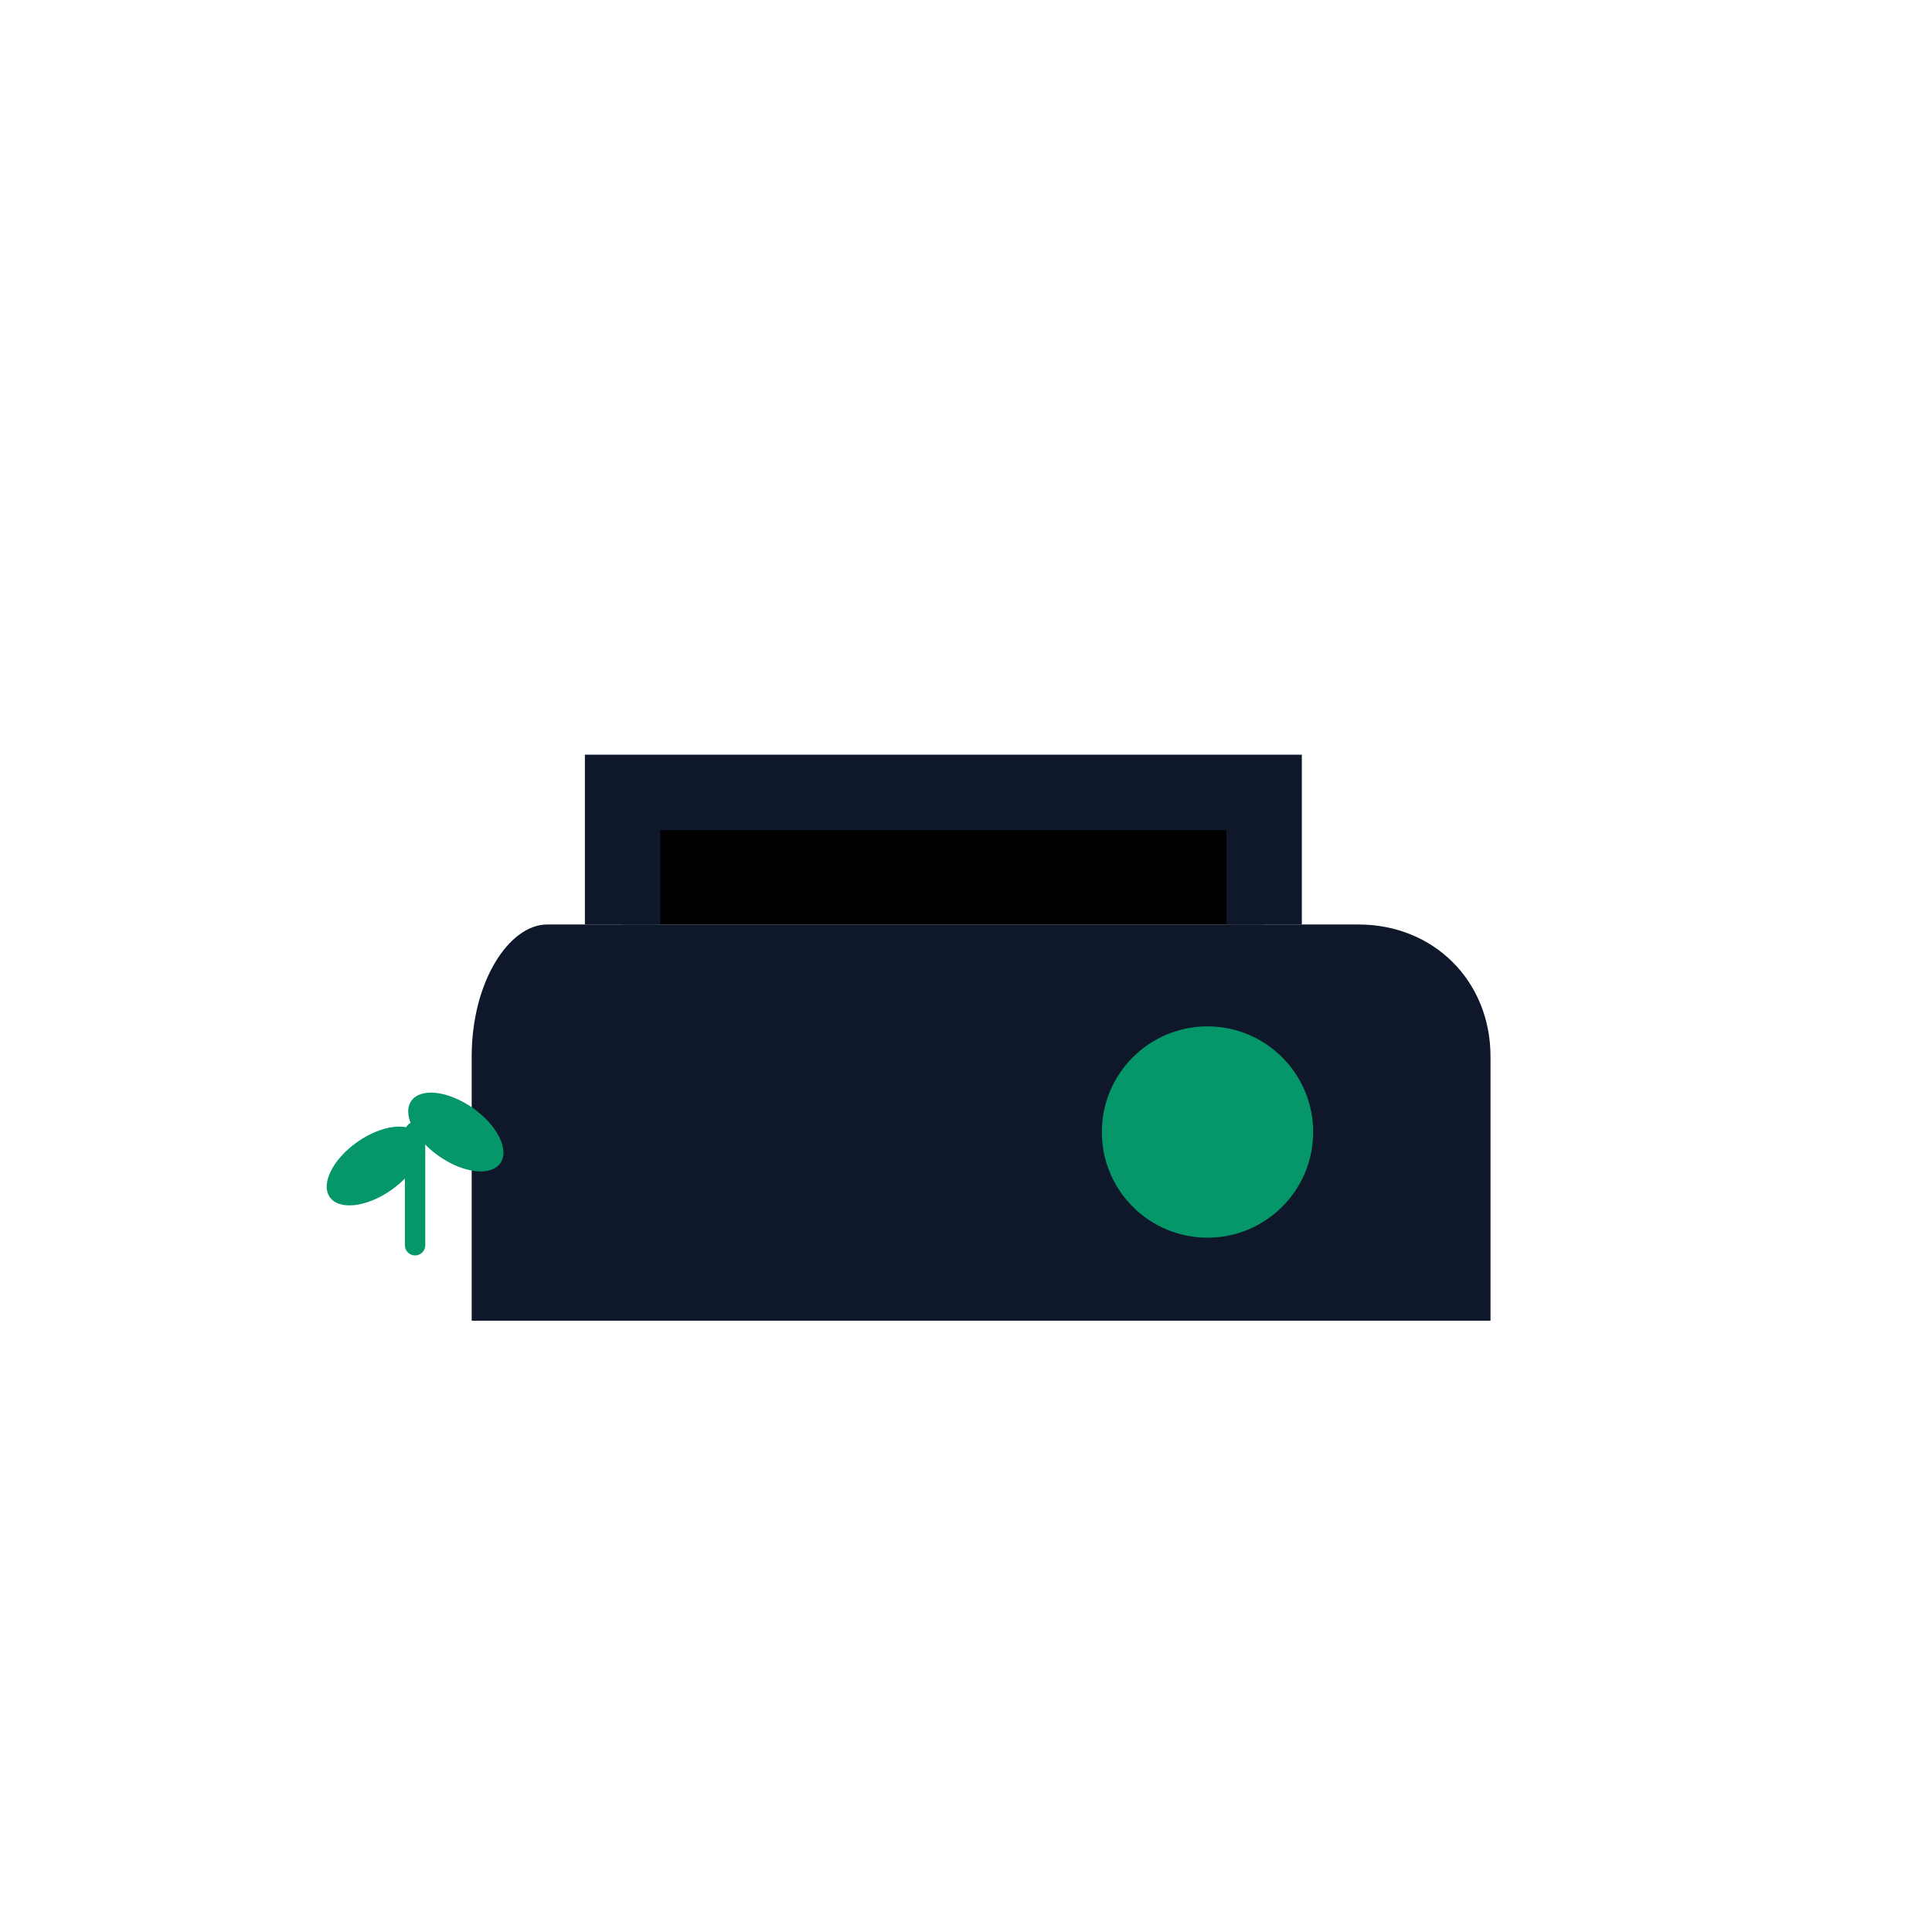
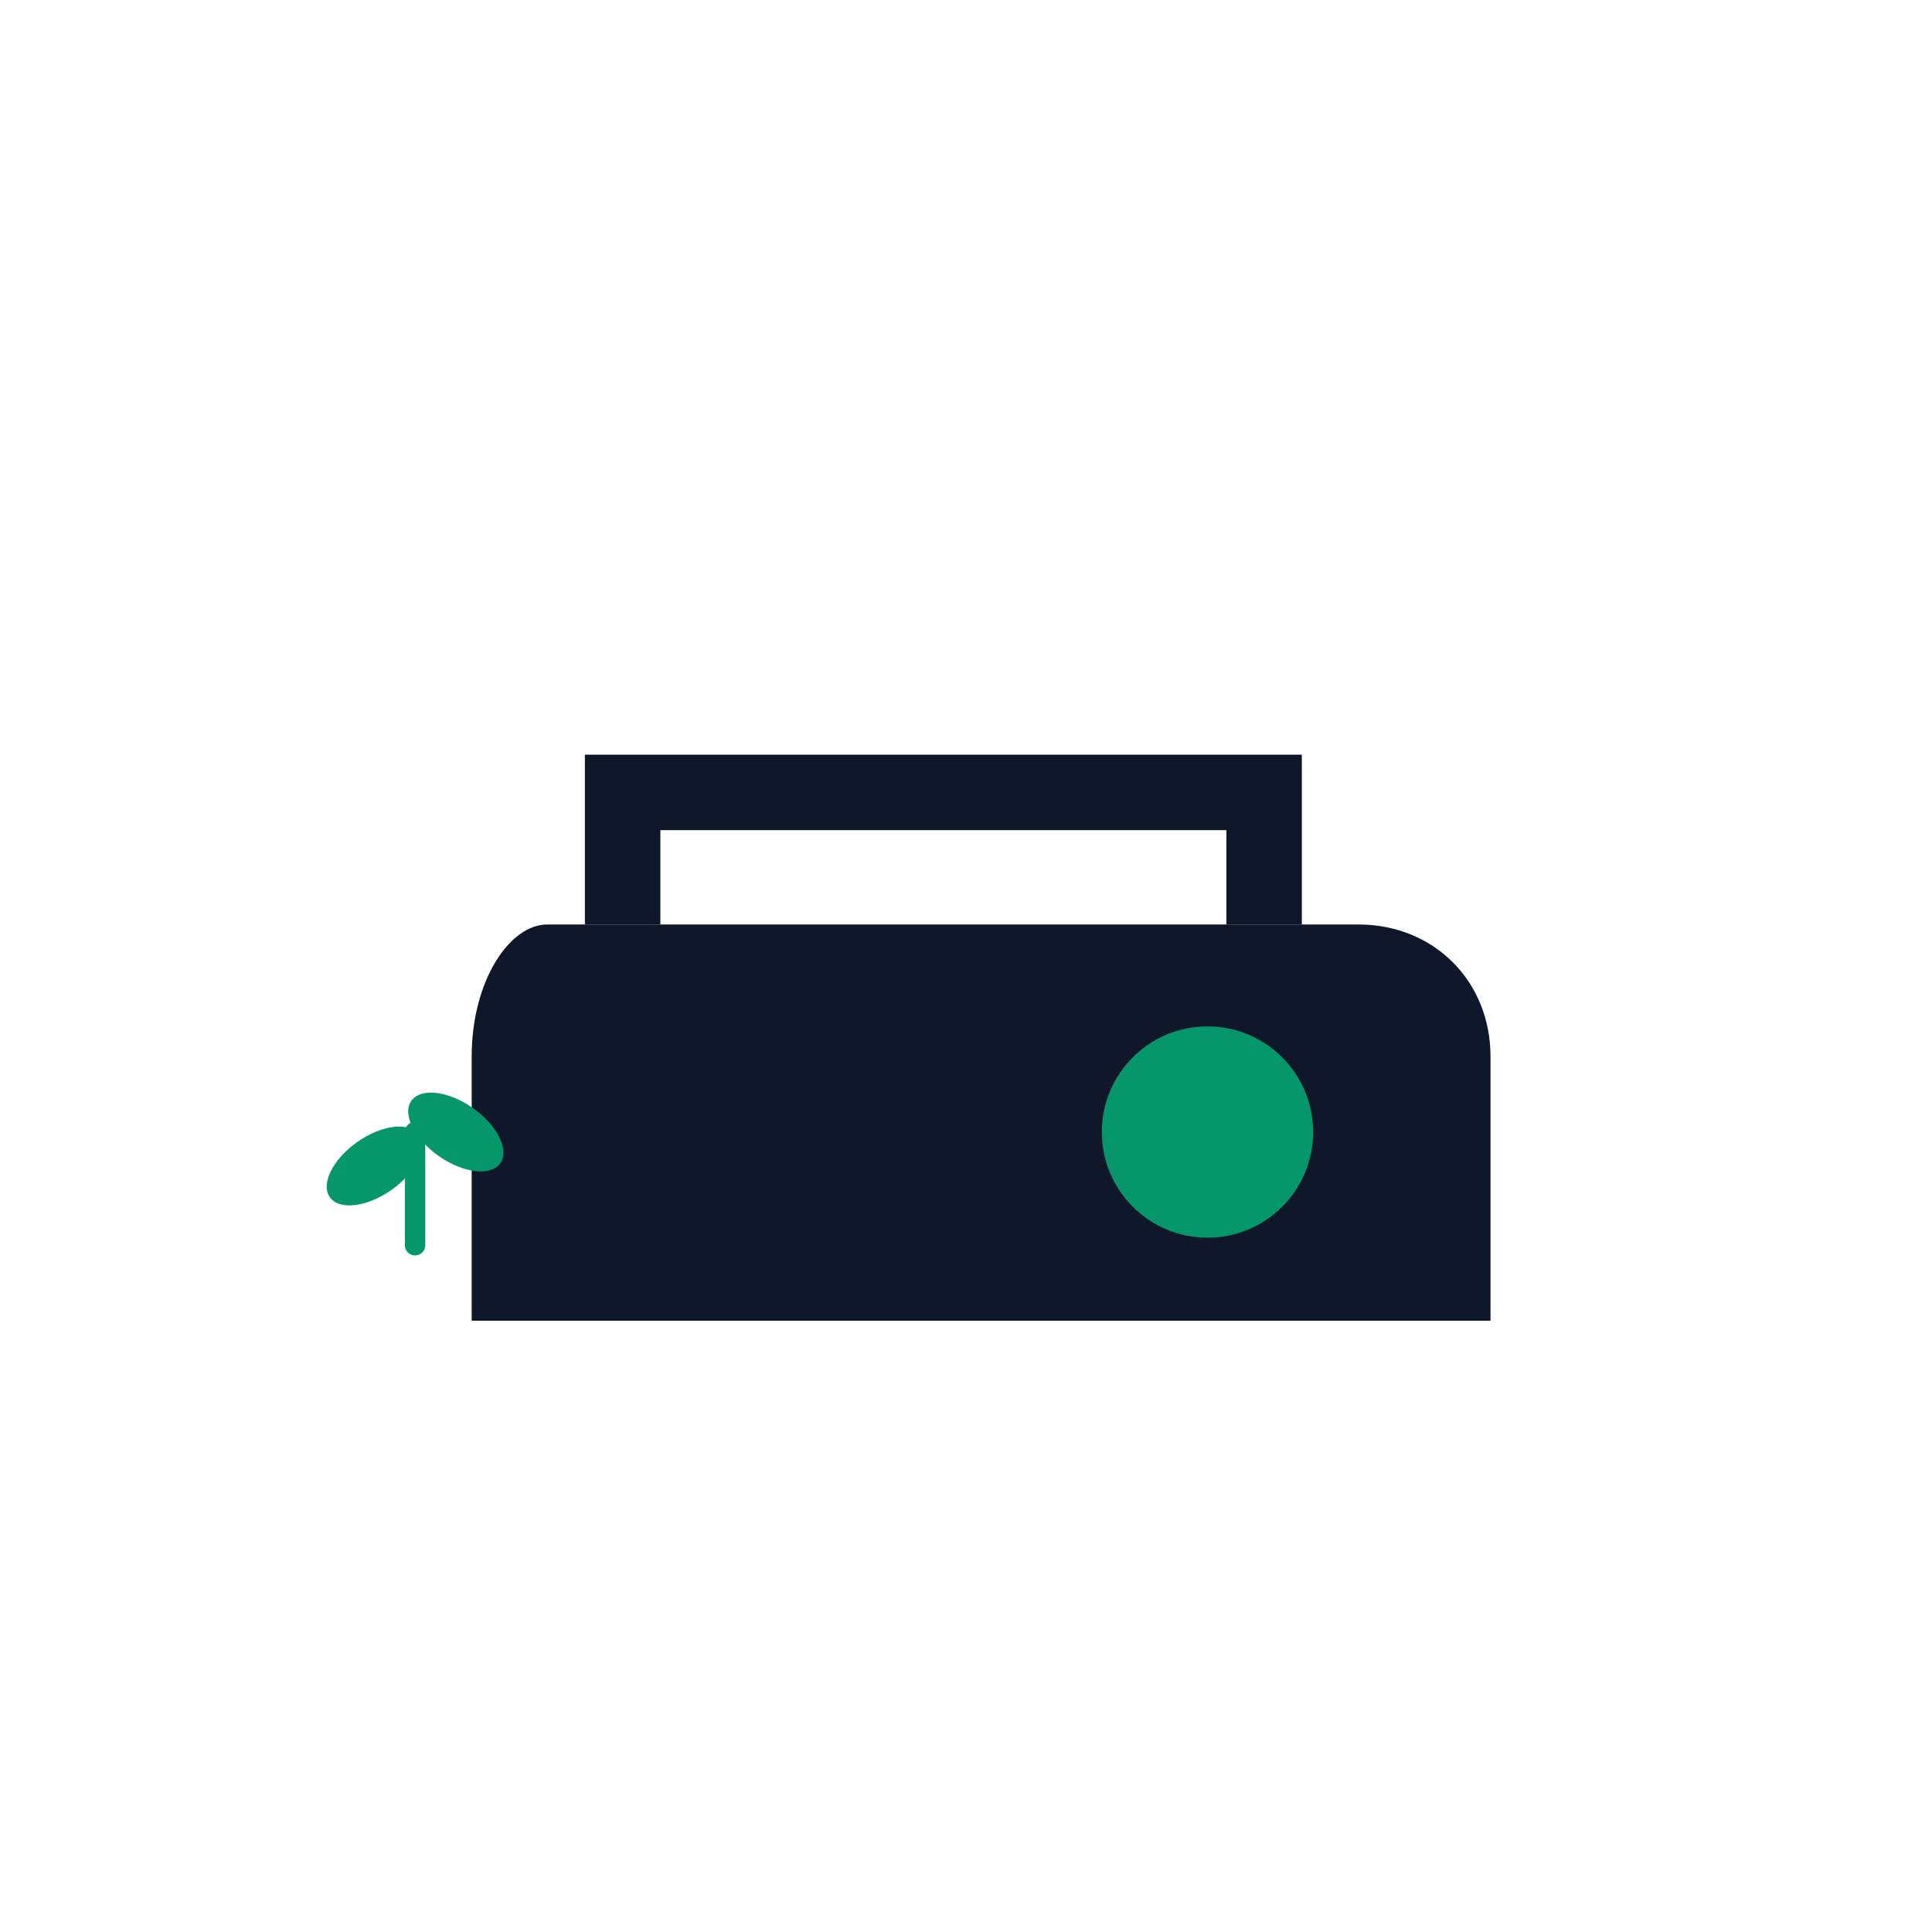
<svg xmlns="http://www.w3.org/2000/svg" viewBox="0 0 512 512">
  <path d="M145 245H360C380 245 395 260 395 280V350H125V280C125 260 135 245 145 245Z" fill="#0F172A" />
-   <path d="M165 245V210H335V245" stroke="#0F172A" stroke-width="20" />
+   <path d="M165 245V210H335V245" stroke="#0F172A" stroke-width="20" fill="none" />
  <circle cx="320" cy="300" r="28" fill="#059669" />
-   <path d="M110 300V330.0" stroke="#059669" stroke-width="5.4" stroke-linecap="round" />
+   <path d="M110 300V330.0" stroke="#059669" stroke-width="5.4" stroke-linecap="round" fill="none" />
  <ellipse cx="99.2" cy="309.0" rx="14.4" ry="7.8" transform="rotate(-35 99.2 309.0)" fill="#059669" />
  <ellipse cx="120.8" cy="300" rx="14.4" ry="7.8" transform="rotate(35 120.8 300)" fill="#059669" />
</svg>
